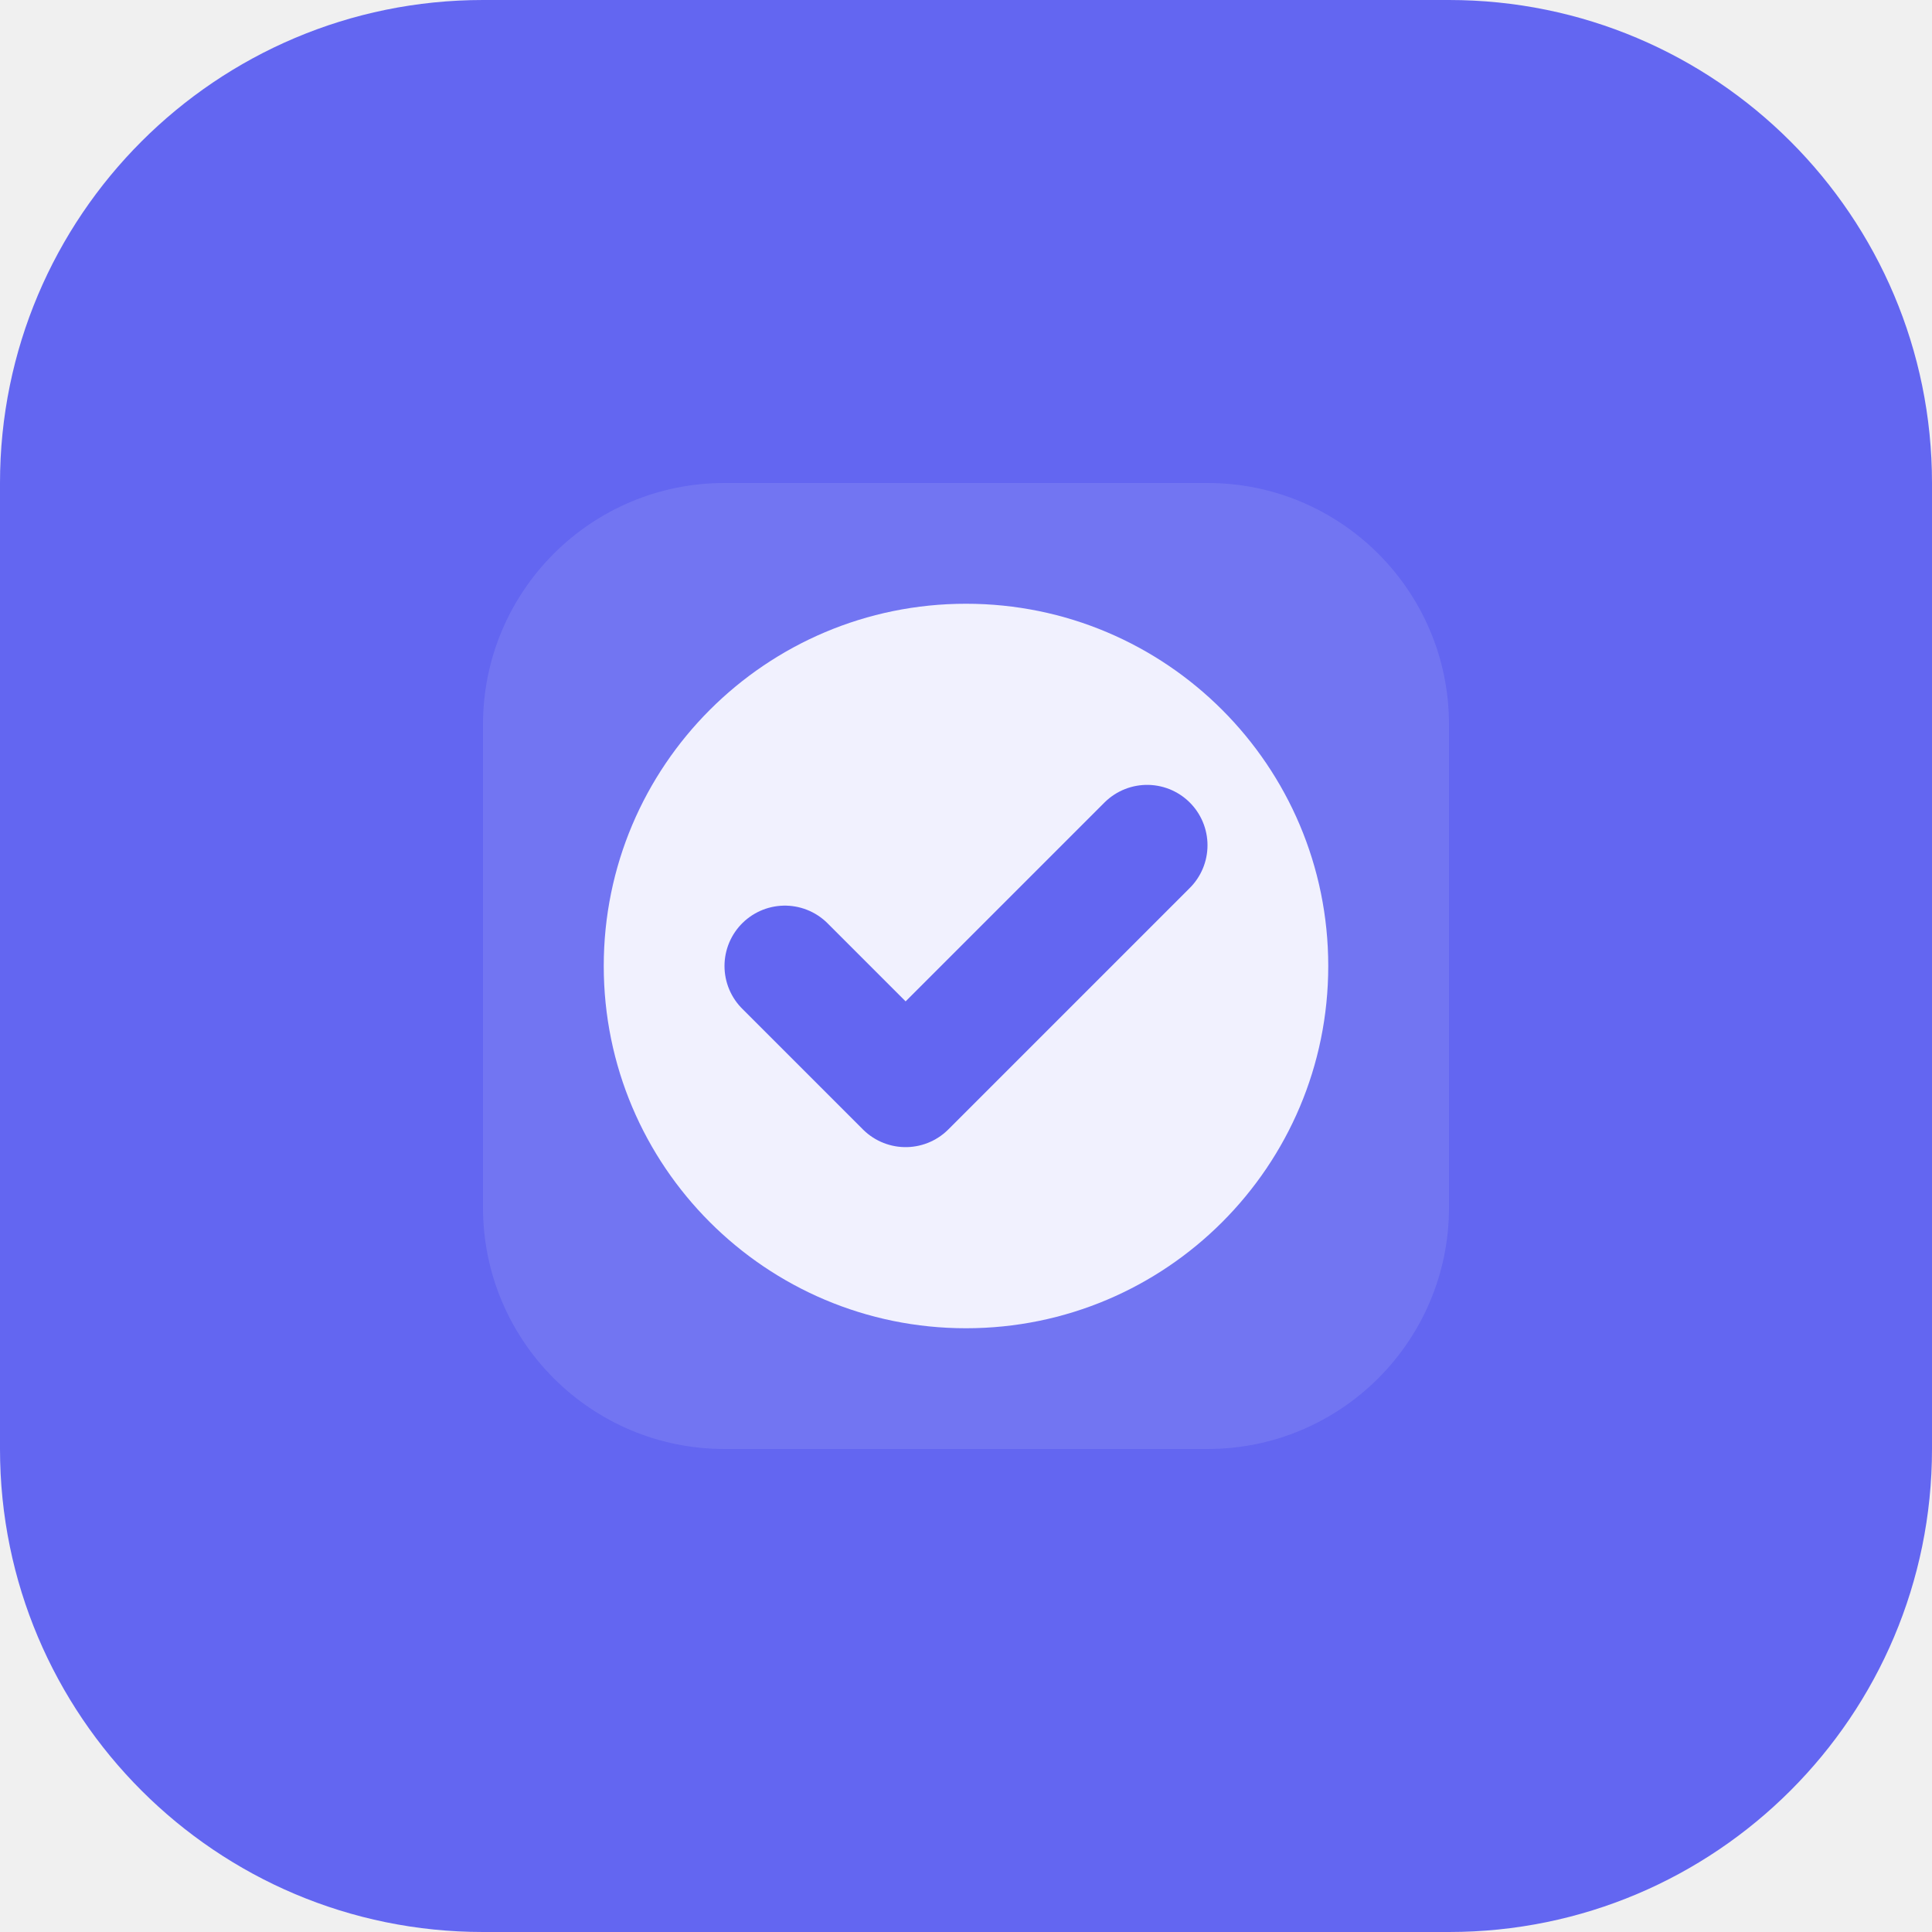
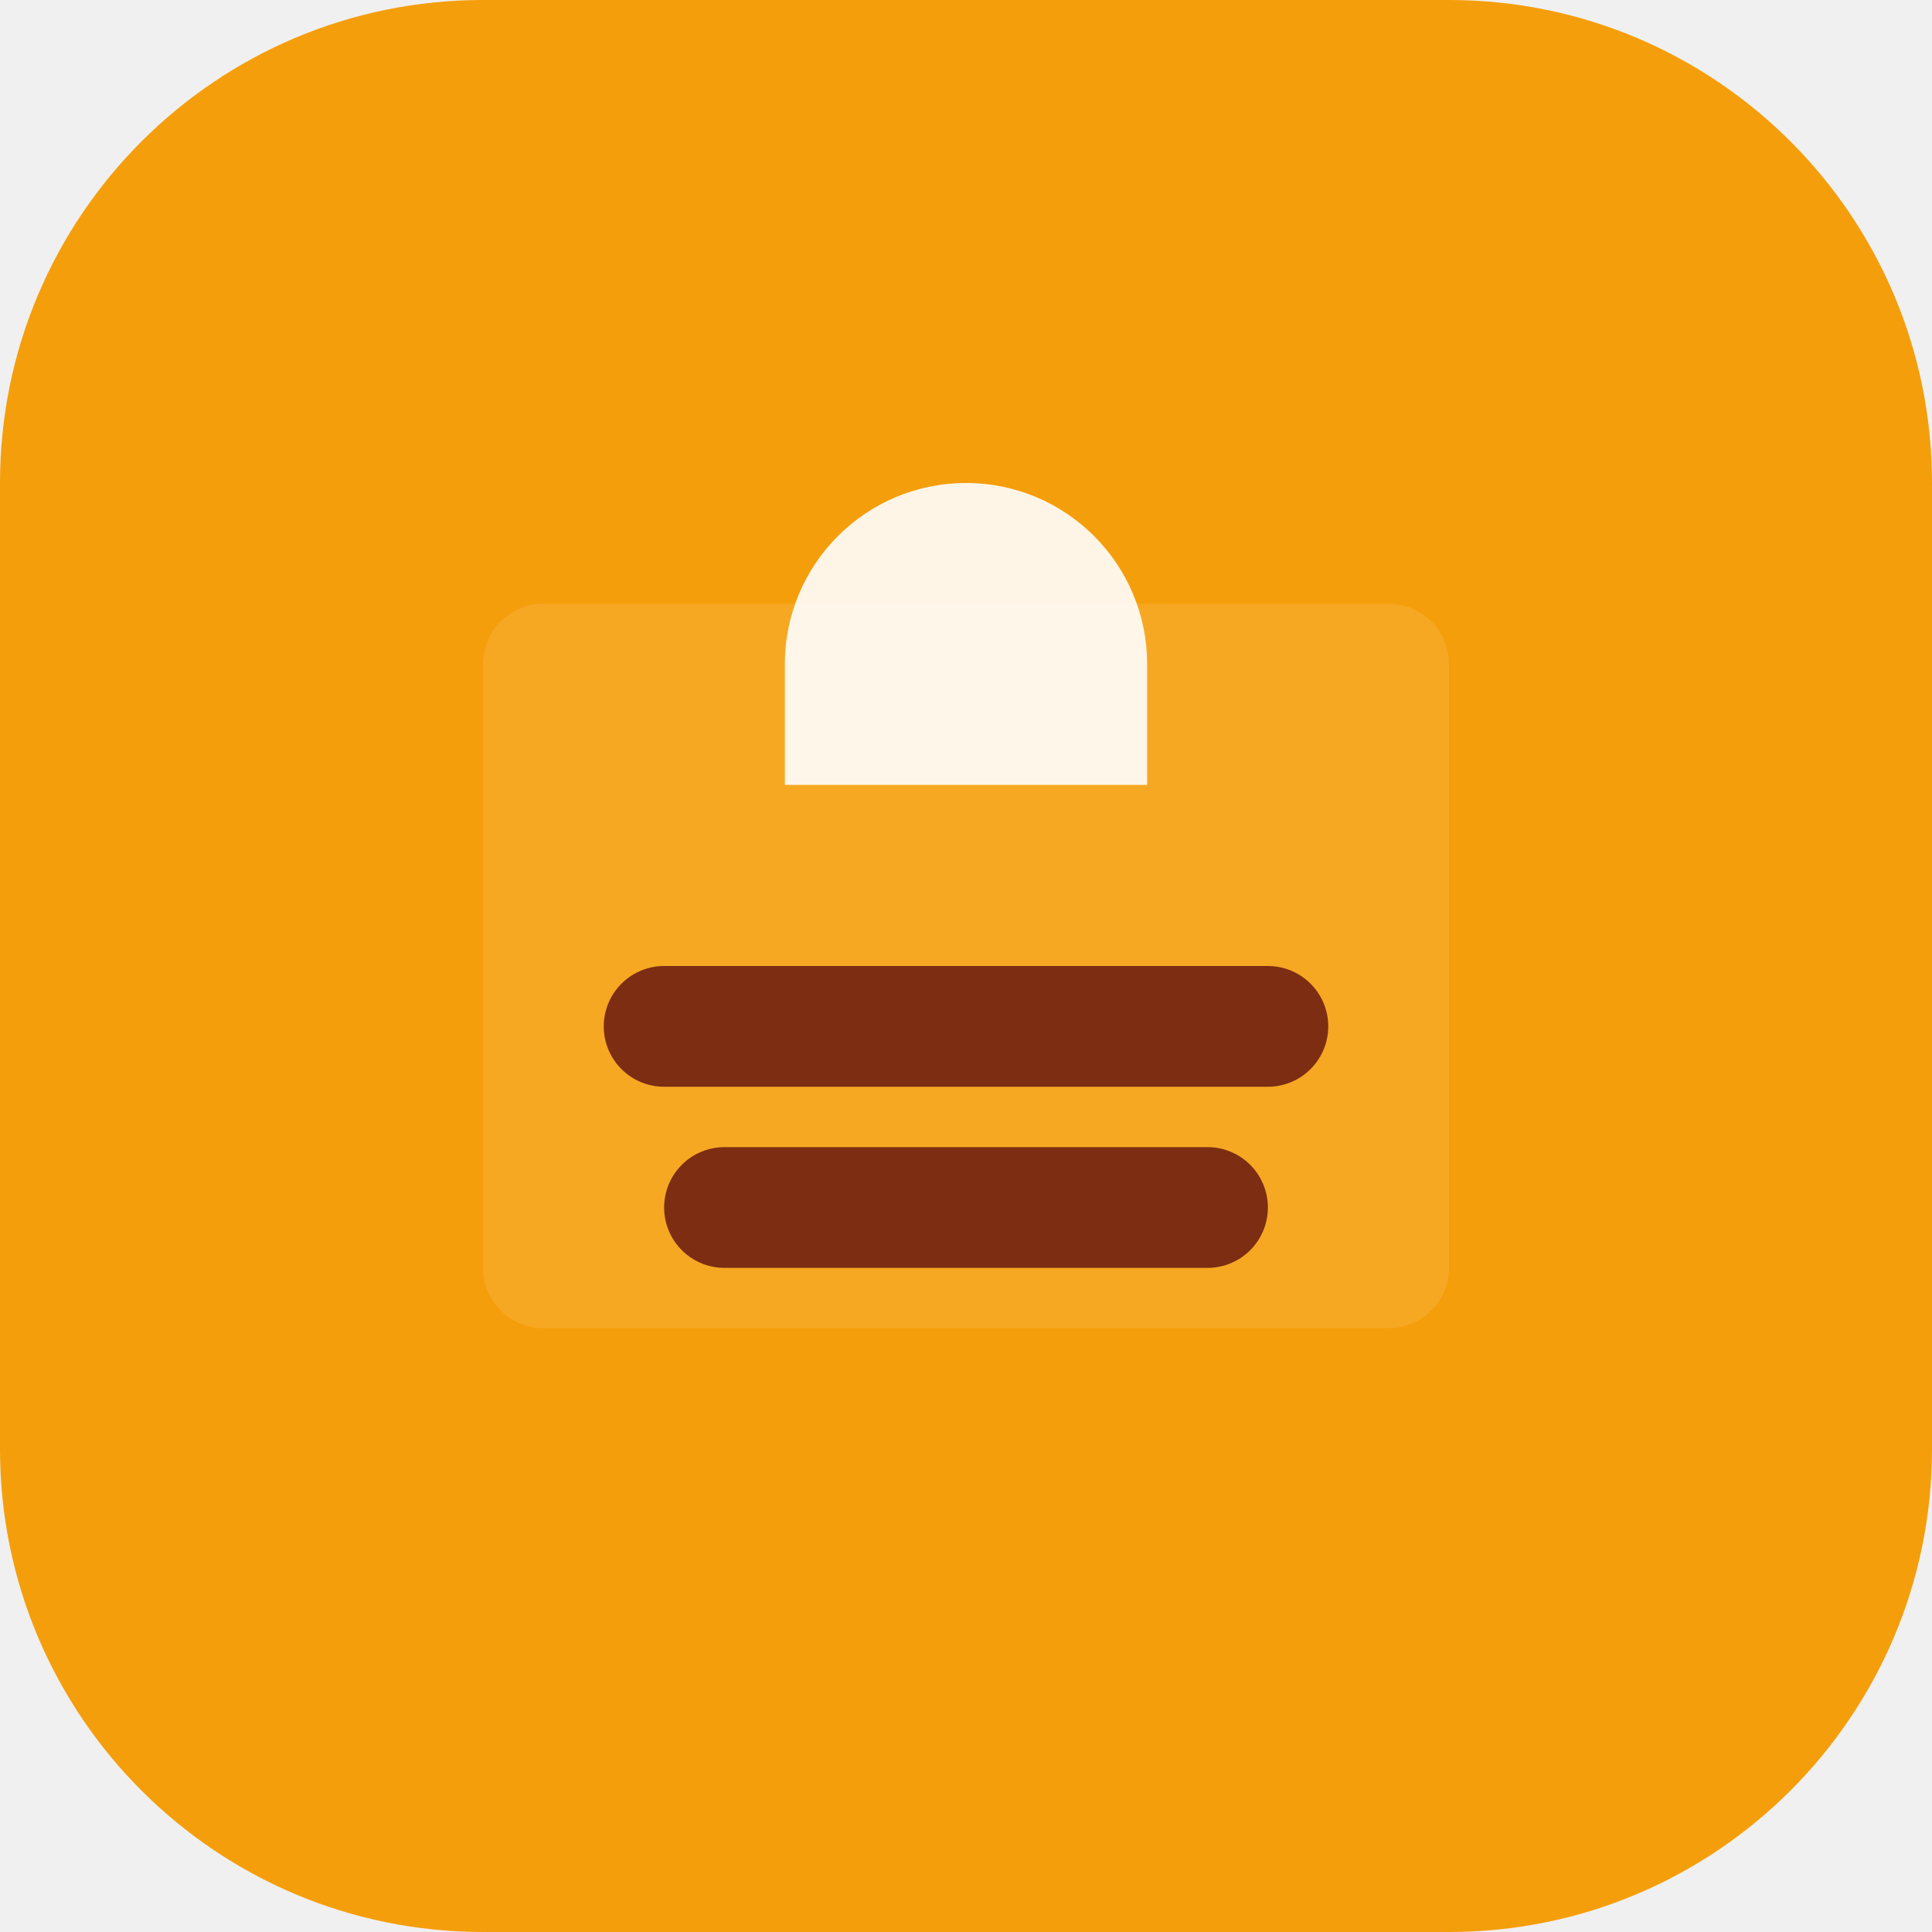
<svg xmlns="http://www.w3.org/2000/svg" width="32" height="32" viewBox="0 0 32 32" fill="none">
-   <rect width="32" height="32" rx="8" fill="#6366f1" />
-   <path d="M8 12C8 9.791 9.791 8 12 8H20C22.209 8 24 9.791 24 12V20C24 22.209 22.209 24 20 24H12C9.791 24 8 22.209 8 20V12Z" fill="white" fill-opacity="0.1" />
-   <circle cx="16" cy="16" r="6" fill="white" fill-opacity="0.9" />
-   <path d="M13 16L15 18L19 14" stroke="#6366f1" stroke-width="2" stroke-linecap="round" stroke-linejoin="round" />
+   <rect width="32" height="32" rx="8" fill="#f59e0b" />
+   <path d="M9 10h14a1 1 0 0 1 1 1v10a1 1 0 0 1-1 1H9a1 1 0 0 1-1-1V11a1 1 0 0 1 1-1z" fill="white" fill-opacity="0.1" />
+   <path d="M16 8c-1.657 0-3 1.343-3 3v2h6v-2c0-1.657-1.343-3-3-3z" fill="white" fill-opacity="0.9" />
+   <path d="M11 17h10" stroke="#7c2d12" stroke-width="2" stroke-linecap="round" />
+   <path d="M12 20h8" stroke="#7c2d12" stroke-width="2" stroke-linecap="round" />
</svg>
